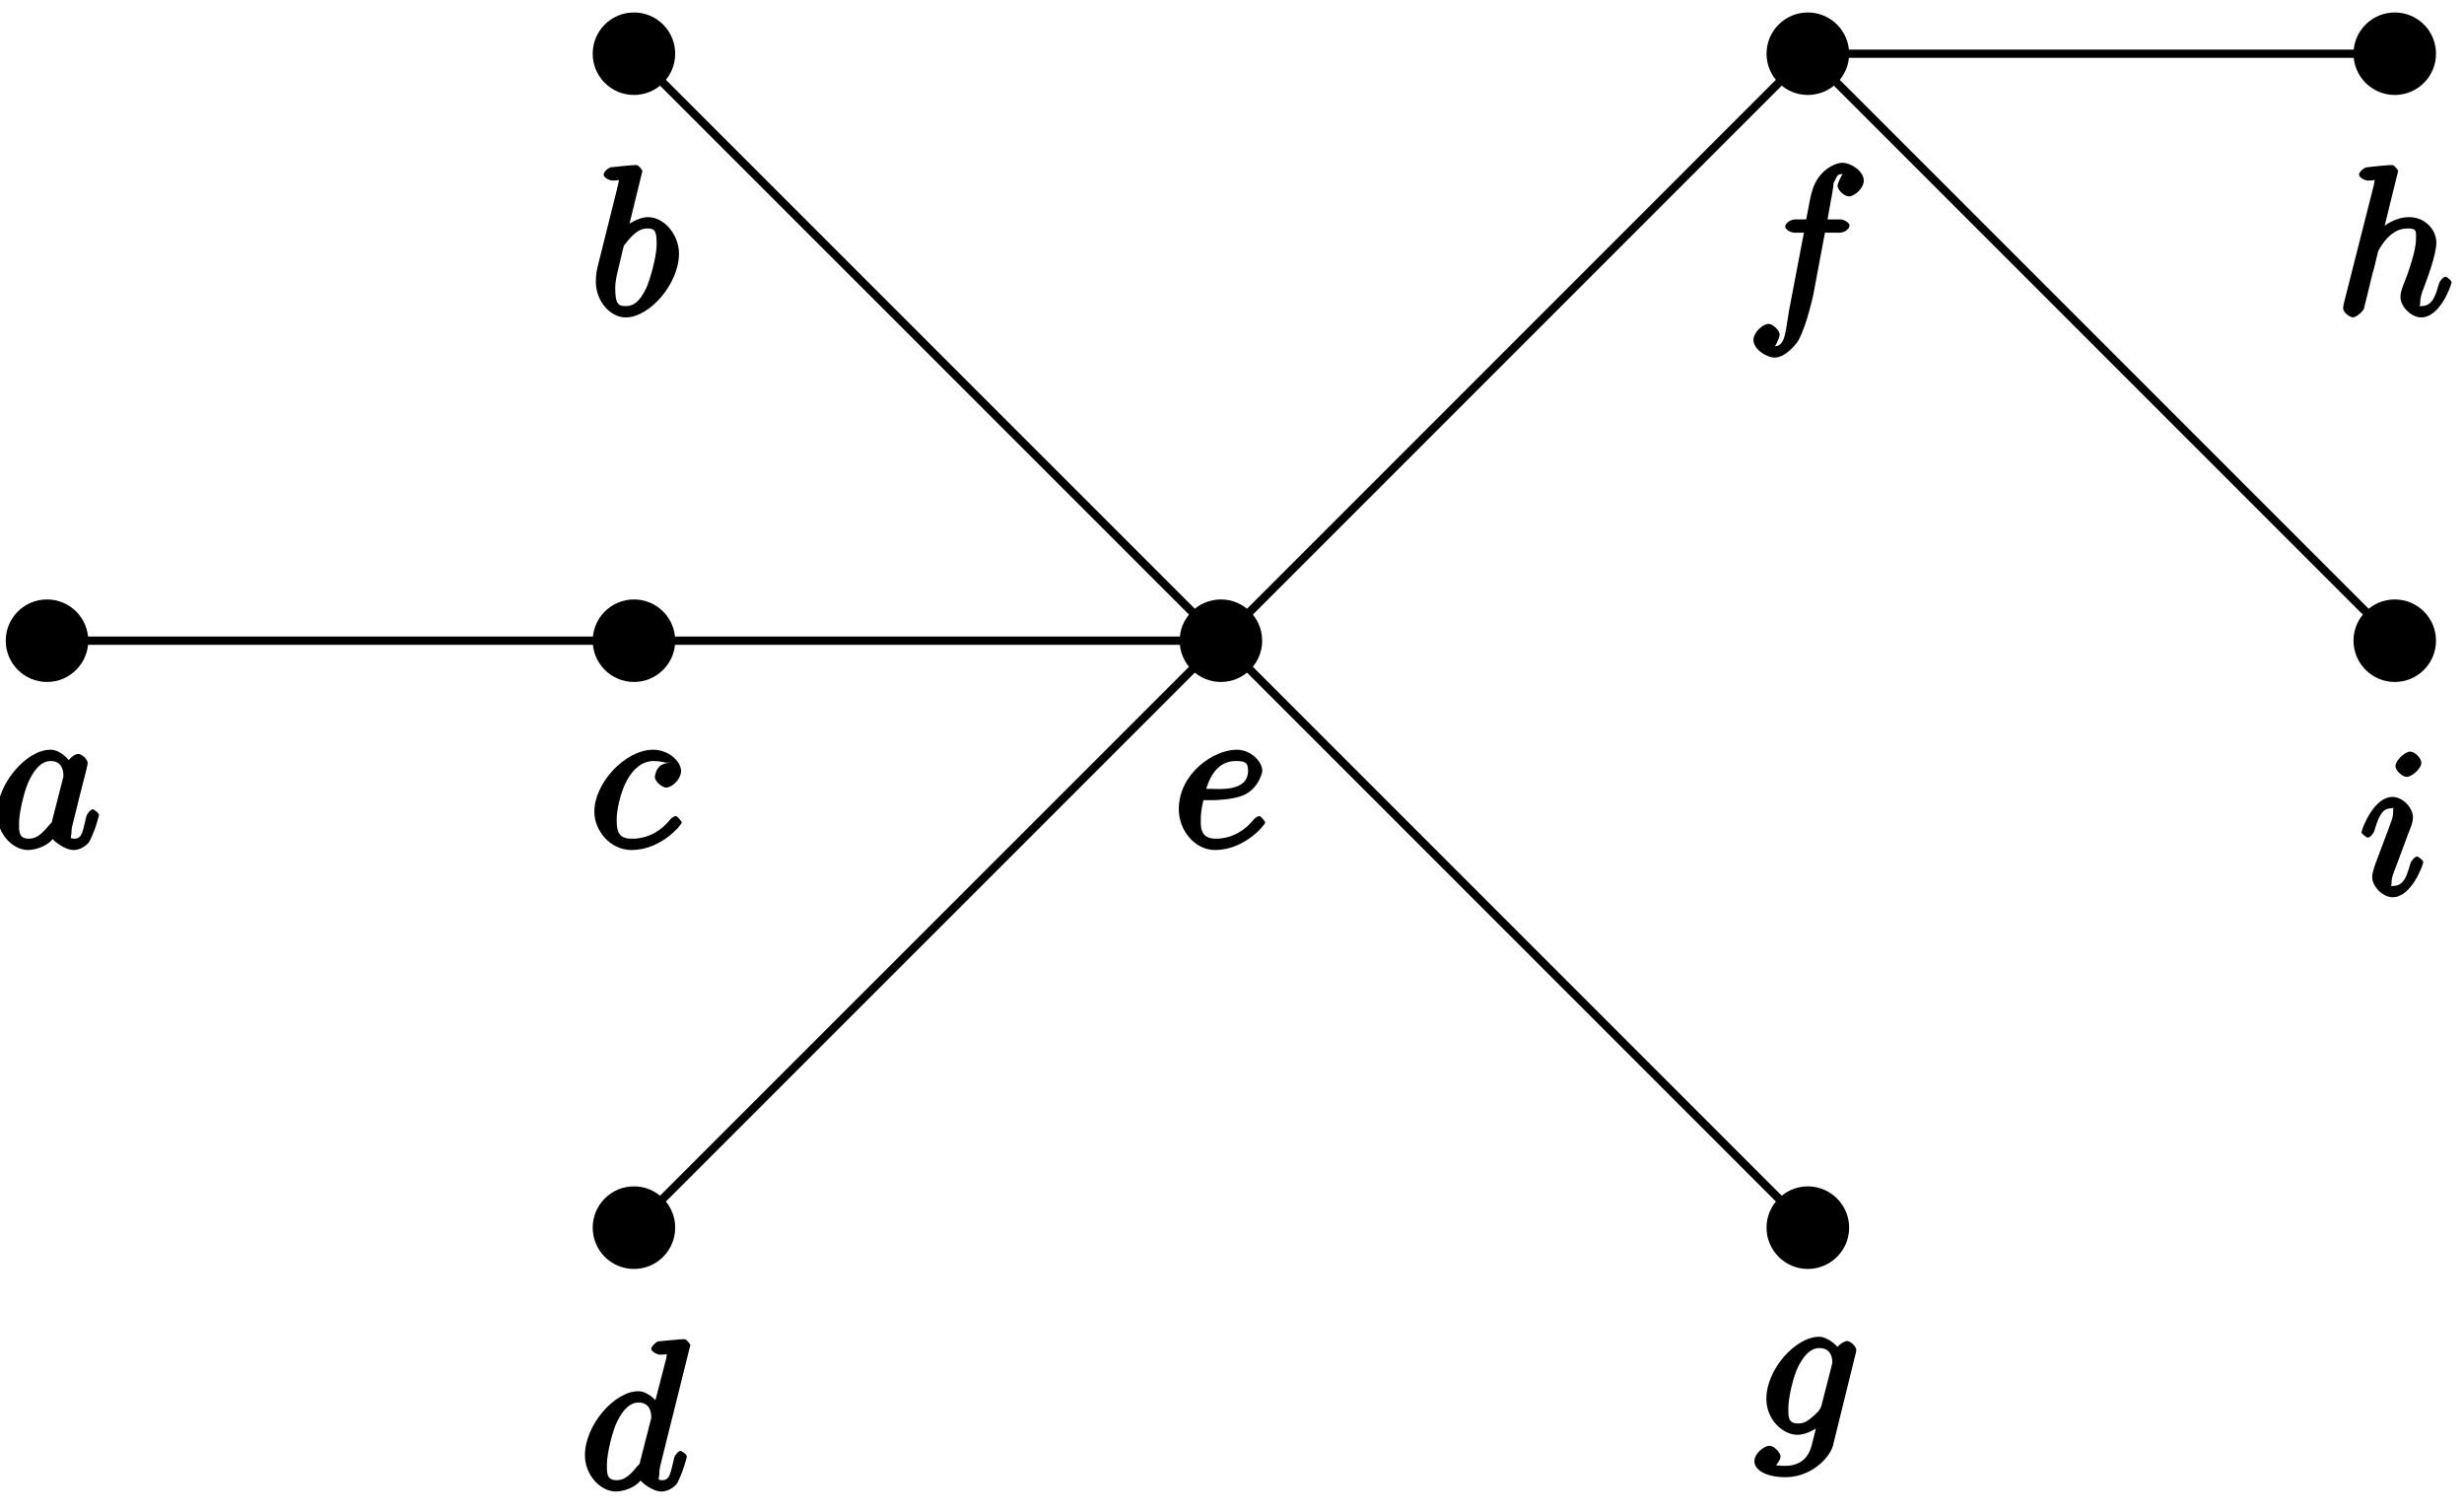
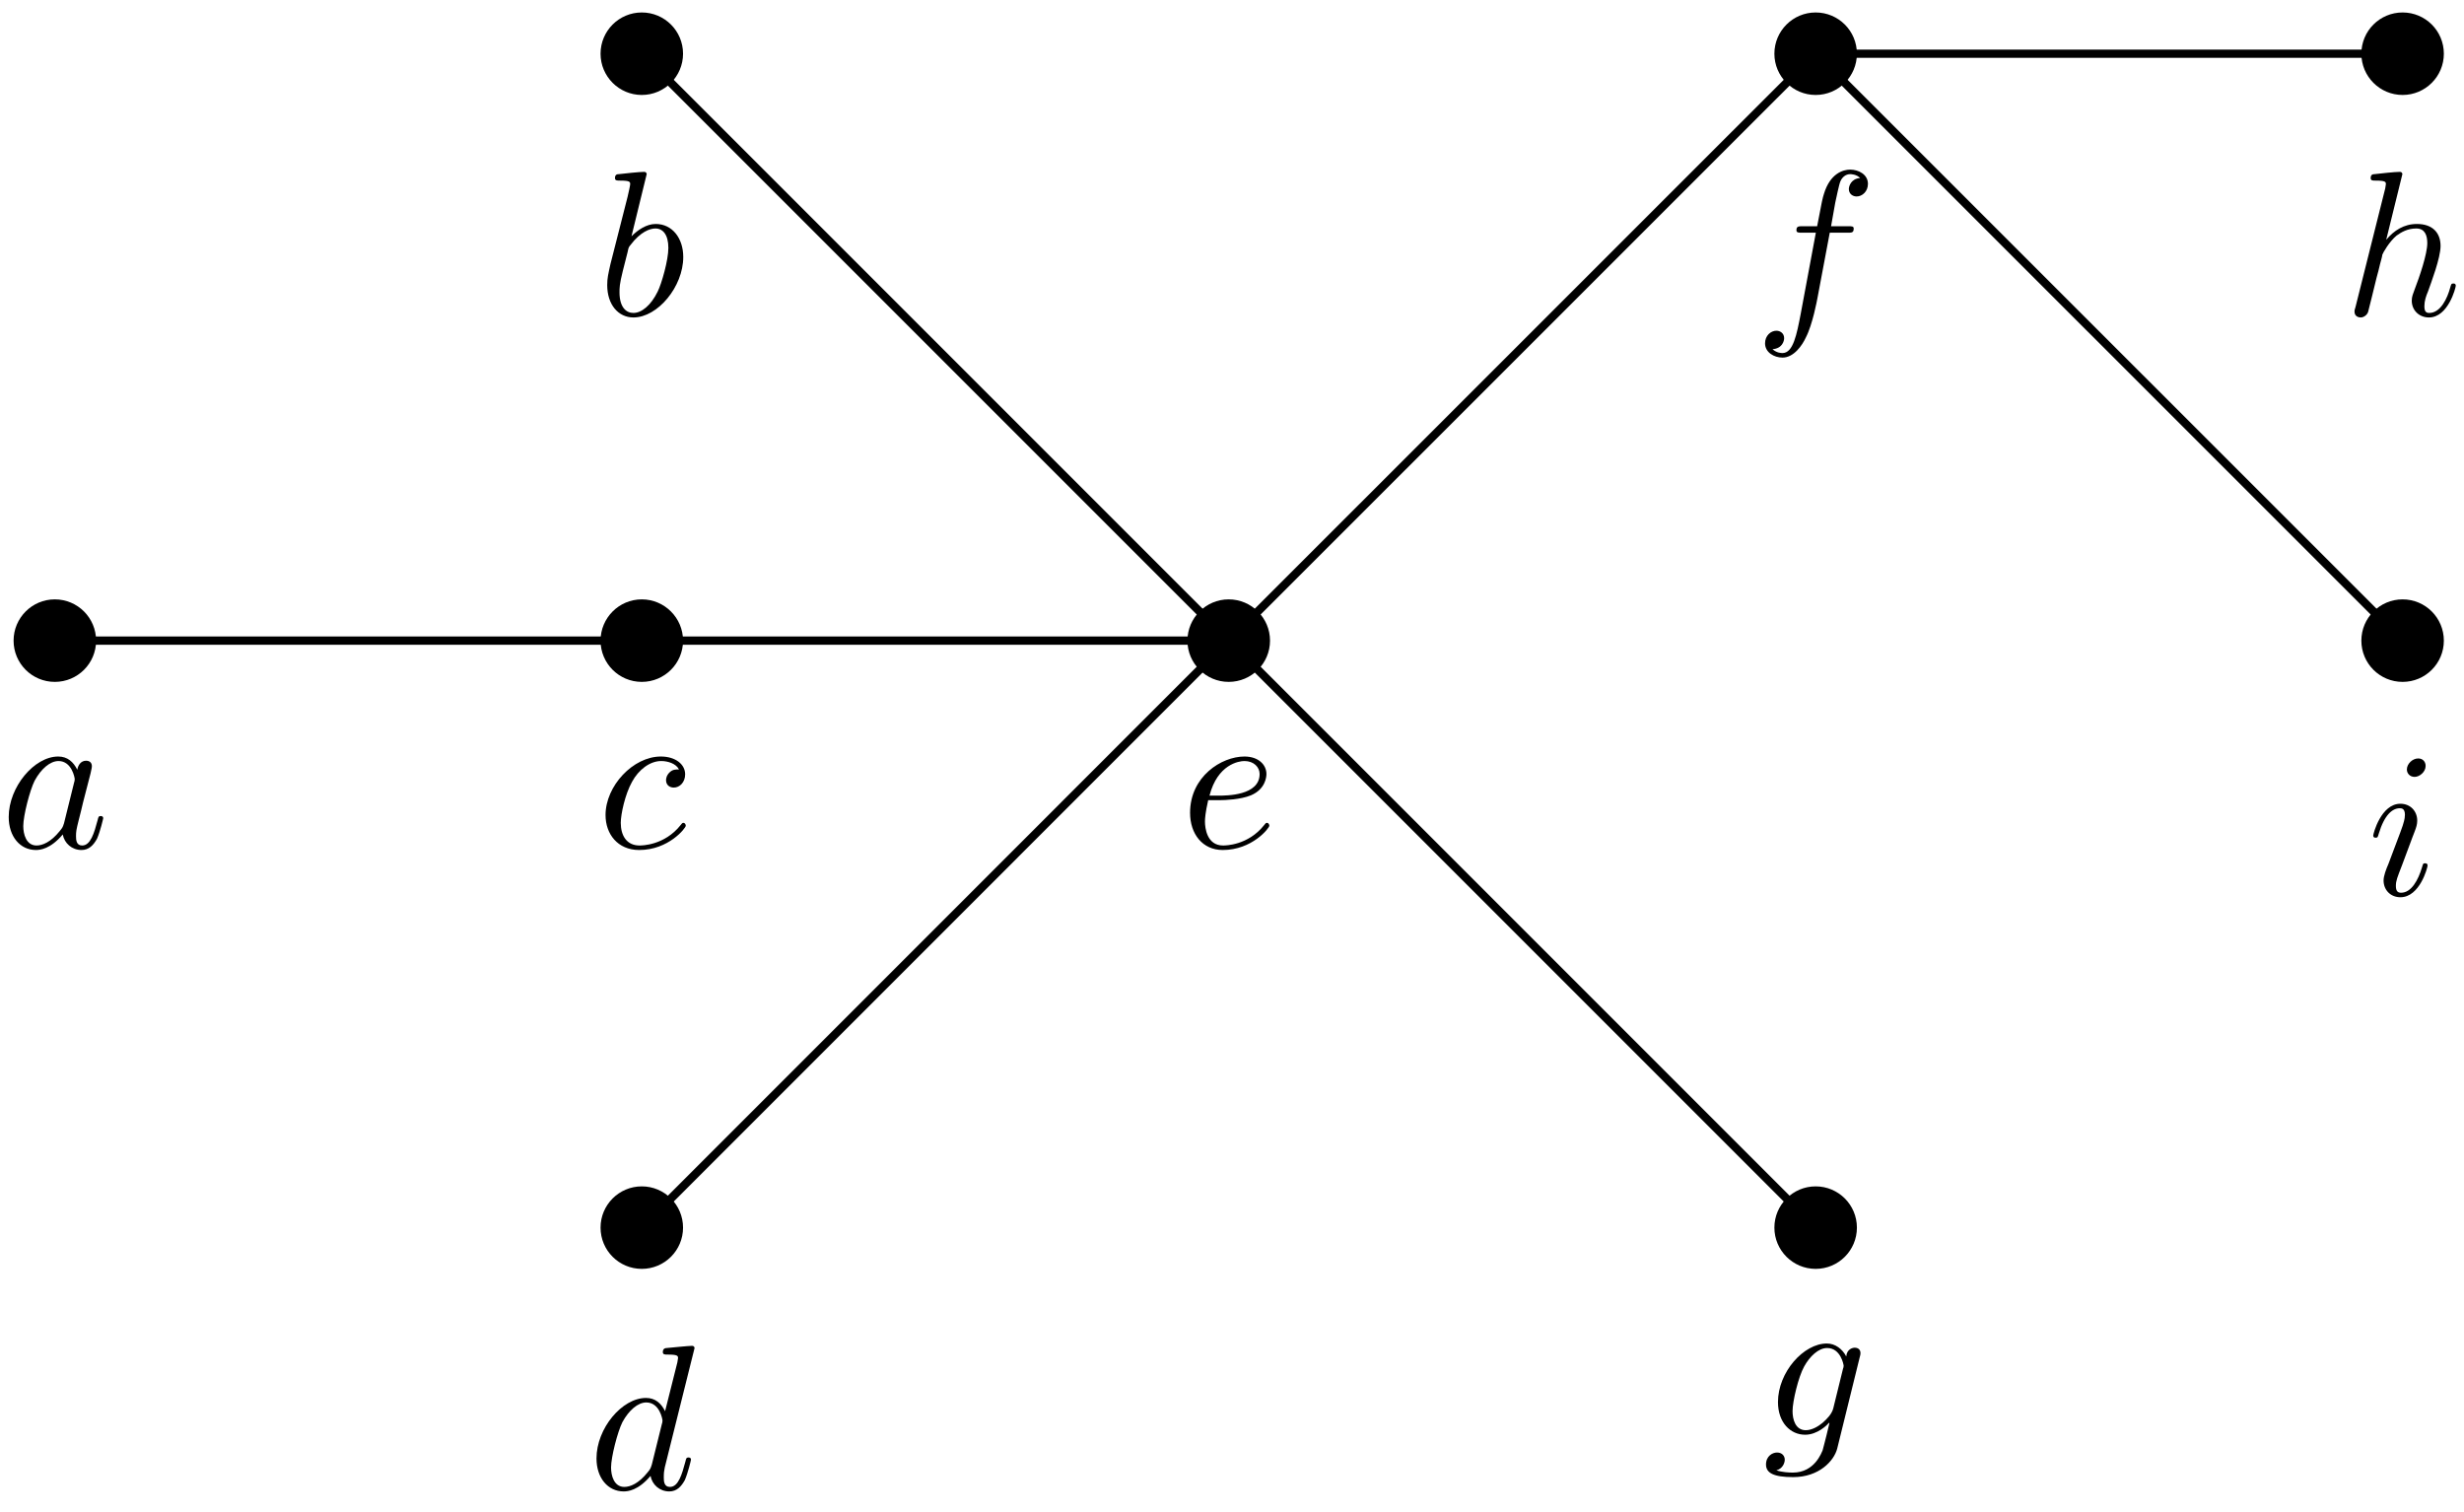
<svg xmlns="http://www.w3.org/2000/svg" xmlns:xlink="http://www.w3.org/1999/xlink" width="119pt" height="73pt" viewBox="0 0 119 73" version="1.1">
  <defs>
    <g>
      <symbol overflow="visible" id="glyph0-0">
        <path style="stroke:none;" d="" />
      </symbol>
      <symbol overflow="visible" id="glyph0-1">
-         <path style="stroke:none;" d="M 3.891 -3.922 C 3.703 -4.297 3.25 -4.734 2.797 -4.734 C 1.641 -4.734 0.219 -3.094 0.219 -1.641 C 0.219 -0.703 0.953 0.109 1.719 0.109 C 1.922 0.109 2.547 0.016 2.906 -0.422 C 2.922 -0.375 3.453 0.109 3.922 0.109 C 4.281 0.109 4.625 -0.172 4.703 -0.344 C 5 -0.953 5.141 -1.562 5.141 -1.578 C 5.141 -1.688 4.875 -1.859 4.844 -1.859 C 4.75 -1.859 4.562 -1.656 4.531 -1.516 C 4.359 -0.875 4.359 -0.438 3.953 -0.438 C 3.672 -0.438 3.812 -0.531 3.812 -0.734 C 3.812 -0.953 3.844 -1.031 3.953 -1.469 C 4.062 -1.891 4.078 -1.984 4.172 -2.359 L 4.531 -3.766 C 4.594 -4.031 4.594 -4.062 4.594 -4.094 C 4.594 -4.266 4.312 -4.531 4.141 -4.531 C 3.891 -4.531 3.562 -4.156 3.531 -3.938 Z M 2.891 -1.359 C 2.844 -1.172 2.891 -1.266 2.734 -1.094 C 2.297 -0.547 2.031 -0.438 1.75 -0.438 C 1.25 -0.438 1.281 -0.812 1.281 -1.203 C 1.281 -1.703 1.547 -2.828 1.781 -3.281 C 2.078 -3.875 2.406 -4.188 2.812 -4.188 C 3.453 -4.188 3.422 -3.531 3.422 -3.469 C 3.422 -3.406 3.406 -3.359 3.391 -3.312 Z M 2.891 -1.359 " />
+         <path style="stroke:none;" d="M 3.719 -3.766 C 3.531 -4.141 3.25 -4.406 2.797 -4.406 C 1.641 -4.406 0.406 -2.938 0.406 -1.484 C 0.406 -0.547 0.953 0.109 1.719 0.109 C 1.922 0.109 2.422 0.062 3.016 -0.641 C 3.094 -0.219 3.453 0.109 3.922 0.109 C 4.281 0.109 4.5 -0.125 4.672 -0.438 C 4.828 -0.797 4.969 -1.406 4.969 -1.422 C 4.969 -1.531 4.875 -1.531 4.844 -1.531 C 4.75 -1.531 4.734 -1.484 4.703 -1.344 C 4.531 -0.703 4.359 -0.109 3.953 -0.109 C 3.672 -0.109 3.656 -0.375 3.656 -0.562 C 3.656 -0.781 3.672 -0.875 3.781 -1.312 C 3.891 -1.719 3.906 -1.828 4 -2.203 L 4.359 -3.594 C 4.422 -3.875 4.422 -3.891 4.422 -3.938 C 4.422 -4.109 4.312 -4.203 4.141 -4.203 C 3.891 -4.203 3.75 -3.984 3.719 -3.766 Z M 3.078 -1.188 C 3.016 -1 3.016 -0.984 2.875 -0.812 C 2.438 -0.266 2.031 -0.109 1.75 -0.109 C 1.25 -0.109 1.109 -0.656 1.109 -1.047 C 1.109 -1.547 1.422 -2.766 1.656 -3.234 C 1.969 -3.812 2.406 -4.188 2.812 -4.188 C 3.453 -4.188 3.594 -3.375 3.594 -3.312 C 3.594 -3.25 3.578 -3.188 3.562 -3.141 Z M 3.078 -1.188 " />
      </symbol>
      <symbol overflow="visible" id="glyph0-2">
-         <path style="stroke:none;" d="M 2.547 -6.969 C 2.547 -6.984 2.375 -7.25 2.25 -7.25 C 2.031 -7.25 1.297 -7.172 1.031 -7.141 C 0.953 -7.141 0.672 -6.953 0.672 -6.781 C 0.672 -6.656 0.938 -6.5 1.094 -6.5 C 1.562 -6.5 1.406 -6.594 1.406 -6.484 C 1.406 -6.422 1.312 -6.094 1.266 -5.875 L 0.453 -2.625 C 0.328 -2.141 0.297 -1.969 0.297 -1.609 C 0.297 -0.672 1 0.109 1.734 0.109 C 2.906 0.109 4.312 -1.531 4.312 -2.969 C 4.312 -3.875 3.609 -4.734 2.812 -4.734 C 2.359 -4.734 1.812 -4.391 1.516 -4.094 L 1.812 -3.969 Z M 1.609 -3.203 C 1.672 -3.422 1.625 -3.328 1.719 -3.438 C 2.203 -4.094 2.531 -4.188 2.797 -4.188 C 3.156 -4.188 3.234 -4.047 3.234 -3.406 C 3.234 -2.828 2.906 -1.688 2.734 -1.312 C 2.406 -0.641 2.125 -0.438 1.734 -0.438 C 1.391 -0.438 1.234 -0.531 1.234 -1.281 C 1.234 -1.469 1.234 -1.656 1.391 -2.281 Z M 1.609 -3.203 " />
+         <path style="stroke:none;" d="M 2.375 -6.812 C 2.375 -6.812 2.375 -6.922 2.25 -6.922 C 2.031 -6.922 1.297 -6.844 1.031 -6.812 C 0.953 -6.812 0.844 -6.797 0.844 -6.625 C 0.844 -6.5 0.938 -6.5 1.094 -6.5 C 1.562 -6.5 1.578 -6.438 1.578 -6.328 C 1.578 -6.266 1.5 -5.922 1.453 -5.719 L 0.625 -2.469 C 0.516 -1.969 0.469 -1.797 0.469 -1.453 C 0.469 -0.516 1 0.109 1.734 0.109 C 2.906 0.109 4.141 -1.375 4.141 -2.812 C 4.141 -3.719 3.609 -4.406 2.812 -4.406 C 2.359 -4.406 1.938 -4.109 1.641 -3.812 Z M 1.453 -3.047 C 1.5 -3.266 1.5 -3.281 1.594 -3.391 C 2.078 -4.031 2.531 -4.188 2.797 -4.188 C 3.156 -4.188 3.422 -3.891 3.422 -3.25 C 3.422 -2.656 3.094 -1.516 2.906 -1.141 C 2.578 -0.469 2.125 -0.109 1.734 -0.109 C 1.391 -0.109 1.062 -0.375 1.062 -1.109 C 1.062 -1.312 1.062 -1.5 1.219 -2.125 Z M 1.453 -3.047 " />
      </symbol>
      <symbol overflow="visible" id="glyph0-3">
-         <path style="stroke:none;" d="M 3.953 -4.109 C 3.781 -4.109 3.516 -4.062 3.375 -3.922 C 3.219 -3.781 3.156 -3.484 3.156 -3.422 C 3.156 -3.188 3.516 -2.906 3.703 -2.906 C 3.984 -2.906 4.422 -3.312 4.422 -3.703 C 4.422 -4.203 3.781 -4.734 3.078 -4.734 C 1.734 -4.734 0.234 -3.141 0.234 -1.734 C 0.234 -0.844 0.984 0.109 2.031 0.109 C 3.453 0.109 4.453 -1.109 4.453 -1.219 C 4.453 -1.281 4.234 -1.531 4.172 -1.531 C 4.109 -1.531 3.969 -1.453 3.906 -1.375 C 3.125 -0.391 2.156 -0.438 2.047 -0.438 C 1.422 -0.438 1.312 -0.75 1.312 -1.359 C 1.312 -1.766 1.469 -2.625 1.797 -3.234 C 2.109 -3.812 2.547 -4.188 3.094 -4.188 C 3.422 -4.188 3.672 -4.109 3.672 -4.109 Z M 3.953 -4.109 " />
+         <path style="stroke:none;" d="M 3.953 -3.781 C 3.781 -3.781 3.656 -3.781 3.516 -3.656 C 3.344 -3.5 3.328 -3.328 3.328 -3.266 C 3.328 -3.016 3.516 -2.906 3.703 -2.906 C 3.984 -2.906 4.25 -3.156 4.25 -3.547 C 4.25 -4.031 3.781 -4.406 3.078 -4.406 C 1.734 -4.406 0.406 -2.984 0.406 -1.578 C 0.406 -0.672 0.984 0.109 2.031 0.109 C 3.453 0.109 4.281 -0.953 4.281 -1.062 C 4.281 -1.125 4.234 -1.203 4.172 -1.203 C 4.109 -1.203 4.094 -1.172 4.031 -1.094 C 3.25 -0.109 2.156 -0.109 2.047 -0.109 C 1.422 -0.109 1.141 -0.594 1.141 -1.203 C 1.141 -1.609 1.344 -2.578 1.688 -3.188 C 2 -3.766 2.547 -4.188 3.094 -4.188 C 3.422 -4.188 3.812 -4.062 3.953 -3.781 Z M 3.953 -3.781 " />
      </symbol>
      <symbol overflow="visible" id="glyph0-4">
-         <path style="stroke:none;" d="M 5.312 -6.969 C 5.312 -6.984 5.141 -7.25 5.016 -7.25 C 4.859 -7.25 3.922 -7.156 3.75 -7.141 C 3.672 -7.125 3.422 -6.906 3.422 -6.781 C 3.422 -6.656 3.703 -6.5 3.844 -6.5 C 4.328 -6.5 4.172 -6.594 4.172 -6.5 L 4.141 -6.297 L 3.531 -3.938 L 3.891 -3.922 C 3.703 -4.297 3.25 -4.734 2.797 -4.734 C 1.641 -4.734 0.219 -3.094 0.219 -1.641 C 0.219 -0.703 0.953 0.109 1.719 0.109 C 1.922 0.109 2.547 0.016 2.906 -0.422 C 2.922 -0.375 3.453 0.109 3.922 0.109 C 4.281 0.109 4.625 -0.172 4.703 -0.344 C 5 -0.953 5.141 -1.562 5.141 -1.578 C 5.141 -1.688 4.875 -1.859 4.844 -1.859 C 4.75 -1.859 4.562 -1.656 4.531 -1.516 C 4.359 -0.875 4.359 -0.438 3.953 -0.438 C 3.672 -0.438 3.812 -0.531 3.812 -0.734 C 3.812 -0.969 3.844 -1.031 3.875 -1.203 Z M 2.891 -1.359 C 2.844 -1.172 2.891 -1.266 2.734 -1.094 C 2.297 -0.547 2.031 -0.438 1.75 -0.438 C 1.25 -0.438 1.281 -0.812 1.281 -1.203 C 1.281 -1.703 1.547 -2.828 1.781 -3.281 C 2.078 -3.875 2.406 -4.188 2.812 -4.188 C 3.453 -4.188 3.422 -3.531 3.422 -3.469 C 3.422 -3.406 3.406 -3.359 3.391 -3.312 Z M 2.891 -1.359 " />
+         <path style="stroke:none;" d="M 5.141 -6.812 C 5.141 -6.812 5.141 -6.922 5.016 -6.922 C 4.859 -6.922 3.922 -6.828 3.75 -6.812 C 3.672 -6.797 3.609 -6.75 3.609 -6.625 C 3.609 -6.5 3.703 -6.5 3.844 -6.5 C 4.328 -6.5 4.344 -6.438 4.344 -6.328 L 4.312 -6.125 L 3.719 -3.766 C 3.531 -4.141 3.25 -4.406 2.797 -4.406 C 1.641 -4.406 0.406 -2.938 0.406 -1.484 C 0.406 -0.547 0.953 0.109 1.719 0.109 C 1.922 0.109 2.422 0.062 3.016 -0.641 C 3.094 -0.219 3.453 0.109 3.922 0.109 C 4.281 0.109 4.5 -0.125 4.672 -0.438 C 4.828 -0.797 4.969 -1.406 4.969 -1.422 C 4.969 -1.531 4.875 -1.531 4.844 -1.531 C 4.75 -1.531 4.734 -1.484 4.703 -1.344 C 4.531 -0.703 4.359 -0.109 3.953 -0.109 C 3.672 -0.109 3.656 -0.375 3.656 -0.562 C 3.656 -0.812 3.672 -0.875 3.703 -1.047 Z M 3.078 -1.188 C 3.016 -1 3.016 -0.984 2.875 -0.812 C 2.438 -0.266 2.031 -0.109 1.75 -0.109 C 1.25 -0.109 1.109 -0.656 1.109 -1.047 C 1.109 -1.547 1.422 -2.766 1.656 -3.234 C 1.969 -3.812 2.406 -4.188 2.812 -4.188 C 3.453 -4.188 3.594 -3.375 3.594 -3.312 C 3.594 -3.25 3.578 -3.188 3.562 -3.141 Z M 3.078 -1.188 " />
      </symbol>
      <symbol overflow="visible" id="glyph0-5">
-         <path style="stroke:none;" d="M 1.859 -2.297 C 2.156 -2.297 2.891 -2.328 3.391 -2.531 C 4.094 -2.828 4.312 -3.578 4.312 -3.719 C 4.312 -4.156 3.766 -4.734 3.078 -4.734 C 1.969 -4.734 0.281 -3.594 0.281 -1.859 C 0.281 -0.844 1.047 0.109 2.031 0.109 C 3.453 0.109 4.453 -1.109 4.453 -1.219 C 4.453 -1.281 4.234 -1.531 4.172 -1.531 C 4.109 -1.531 3.969 -1.453 3.906 -1.375 C 3.125 -0.391 2.156 -0.438 2.047 -0.438 C 1.266 -0.438 1.344 -1.109 1.344 -1.422 C 1.344 -1.547 1.359 -1.859 1.469 -2.297 Z M 1.562 -2.688 C 1.953 -4.203 2.812 -4.188 3.078 -4.188 C 3.531 -4.188 3.625 -4.062 3.625 -3.719 C 3.625 -2.688 2.219 -2.844 1.797 -2.844 L 1.609 -2.844 Z M 1.562 -2.688 " />
+         <path style="stroke:none;" d="M 1.859 -2.297 C 2.156 -2.297 2.891 -2.328 3.391 -2.531 C 4.094 -2.828 4.141 -3.422 4.141 -3.562 C 4.141 -4 3.766 -4.406 3.078 -4.406 C 1.969 -4.406 0.453 -3.438 0.453 -1.688 C 0.453 -0.672 1.047 0.109 2.031 0.109 C 3.453 0.109 4.281 -0.953 4.281 -1.062 C 4.281 -1.125 4.234 -1.203 4.172 -1.203 C 4.109 -1.203 4.094 -1.172 4.031 -1.094 C 3.25 -0.109 2.156 -0.109 2.047 -0.109 C 1.266 -0.109 1.172 -0.953 1.172 -1.266 C 1.172 -1.391 1.188 -1.688 1.328 -2.297 Z M 1.391 -2.516 C 1.781 -4.031 2.812 -4.188 3.078 -4.188 C 3.531 -4.188 3.812 -3.891 3.812 -3.562 C 3.812 -2.516 2.219 -2.516 1.797 -2.516 Z M 1.391 -2.516 " />
      </symbol>
      <symbol overflow="visible" id="glyph0-6">
-         <path style="stroke:none;" d="M 3.656 -3.984 L 4.516 -3.984 C 4.719 -3.984 4.984 -4.141 4.984 -4.344 C 4.984 -4.453 4.719 -4.625 4.547 -4.625 L 3.922 -4.625 L 4.094 -5.594 C 4.141 -5.797 4.234 -6.406 4.203 -6.359 C 4.422 -6.812 4.422 -6.812 4.641 -6.812 C 4.672 -6.812 4.812 -6.859 4.734 -6.922 C 4.688 -6.922 4.406 -6.406 4.406 -6.25 C 4.406 -6.016 4.766 -5.734 4.953 -5.734 C 5.219 -5.734 5.672 -6.125 5.672 -6.5 C 5.672 -6.953 5.047 -7.359 4.641 -7.359 C 4.297 -7.359 3.484 -7.016 3.188 -6.031 C 3.125 -5.828 3.094 -5.719 2.891 -4.625 L 2.359 -4.625 C 2.156 -4.625 1.875 -4.453 1.875 -4.266 C 1.875 -4.141 2.141 -3.984 2.328 -3.984 L 2.781 -3.984 L 2.062 -0.219 C 1.891 0.75 1.891 1.5 1.375 1.5 C 1.328 1.5 1.203 1.547 1.281 1.625 C 1.359 1.609 1.609 1.094 1.609 0.953 C 1.609 0.719 1.266 0.422 1.078 0.422 C 0.812 0.422 0.344 0.812 0.344 1.203 C 0.344 1.641 0.969 2.047 1.375 2.047 C 1.922 2.047 2.5 1.297 2.547 1.156 C 2.938 0.406 3.219 -0.922 3.234 -0.984 L 3.797 -3.984 Z M 3.656 -3.984 " />
+         <path style="stroke:none;" d="M 3.656 -3.984 L 4.516 -3.984 C 4.719 -3.984 4.812 -3.984 4.812 -4.188 C 4.812 -4.297 4.719 -4.297 4.547 -4.297 L 3.719 -4.297 L 3.922 -5.438 C 3.969 -5.641 4.109 -6.344 4.172 -6.469 C 4.25 -6.656 4.422 -6.812 4.641 -6.812 C 4.672 -6.812 4.938 -6.812 5.125 -6.625 C 4.688 -6.594 4.578 -6.234 4.578 -6.094 C 4.578 -5.859 4.766 -5.734 4.953 -5.734 C 5.219 -5.734 5.5 -5.969 5.5 -6.344 C 5.5 -6.797 5.047 -7.031 4.641 -7.031 C 4.297 -7.031 3.672 -6.844 3.375 -5.859 C 3.312 -5.656 3.281 -5.547 3.047 -4.297 L 2.359 -4.297 C 2.156 -4.297 2.047 -4.297 2.047 -4.109 C 2.047 -3.984 2.141 -3.984 2.328 -3.984 L 2.984 -3.984 L 2.25 -0.047 C 2.062 0.922 1.891 1.828 1.375 1.828 C 1.328 1.828 1.094 1.828 0.891 1.641 C 1.359 1.609 1.453 1.25 1.453 1.109 C 1.453 0.875 1.266 0.75 1.078 0.75 C 0.812 0.75 0.531 0.984 0.531 1.359 C 0.531 1.797 0.969 2.047 1.375 2.047 C 1.922 2.047 2.328 1.453 2.5 1.078 C 2.828 0.453 3.047 -0.75 3.062 -0.828 Z M 3.656 -3.984 " />
      </symbol>
      <symbol overflow="visible" id="glyph0-7">
-         <path style="stroke:none;" d="M 4.859 -3.922 C 4.875 -3.984 4.891 -4.031 4.891 -4.094 C 4.891 -4.266 4.609 -4.531 4.438 -4.531 C 4.344 -4.531 3.891 -4.312 3.844 -3.953 L 4.203 -3.938 C 4.016 -4.312 3.5 -4.734 3.094 -4.734 C 1.969 -4.734 0.547 -3.172 0.547 -1.734 C 0.547 -0.75 1.328 0 2.047 0 C 2.641 0 3.234 -0.516 3.203 -0.5 L 3.031 -0.672 C 2.828 0.156 2.719 0.562 2.719 0.578 C 2.672 0.672 2.516 1.5 1.453 1.5 C 1.266 1.5 0.938 1.484 0.656 1.391 L 0.656 1.719 C 0.953 1.641 1.234 1.219 1.234 1.047 C 1.234 0.891 0.953 0.531 0.688 0.531 C 0.469 0.531 -0.031 0.875 -0.031 1.281 C -0.031 1.688 0.516 2.047 1.469 2.047 C 2.719 2.047 3.609 1.109 3.766 0.516 Z M 3.219 -1.453 C 3.156 -1.188 2.984 -1.047 2.766 -0.859 C 2.547 -0.672 2.375 -0.547 2.078 -0.547 C 1.578 -0.547 1.609 -0.891 1.609 -1.297 C 1.609 -1.781 1.844 -2.844 2.109 -3.344 C 2.375 -3.844 2.688 -4.188 3.109 -4.188 C 3.766 -4.188 3.734 -3.531 3.734 -3.484 C 3.734 -3.438 3.703 -3.391 3.703 -3.344 Z M 3.219 -1.453 " />
+         <path style="stroke:none;" d="M 4.688 -3.766 C 4.703 -3.812 4.719 -3.875 4.719 -3.938 C 4.719 -4.109 4.609 -4.203 4.438 -4.203 C 4.344 -4.203 4.062 -4.141 4.031 -3.781 C 3.844 -4.141 3.5 -4.406 3.094 -4.406 C 1.969 -4.406 0.734 -3.016 0.734 -1.578 C 0.734 -0.594 1.328 0 2.047 0 C 2.641 0 3.109 -0.469 3.203 -0.578 L 3.219 -0.562 C 3.016 0.312 2.891 0.734 2.891 0.75 C 2.844 0.844 2.516 1.828 1.453 1.828 C 1.266 1.828 0.938 1.812 0.656 1.719 C 0.953 1.641 1.062 1.375 1.062 1.203 C 1.062 1.047 0.953 0.859 0.688 0.859 C 0.469 0.859 0.156 1.031 0.156 1.438 C 0.156 1.844 0.516 2.047 1.469 2.047 C 2.719 2.047 3.438 1.266 3.594 0.672 Z M 3.406 -1.281 C 3.344 -1.016 3.109 -0.766 2.891 -0.578 C 2.688 -0.406 2.375 -0.219 2.078 -0.219 C 1.578 -0.219 1.438 -0.734 1.438 -1.141 C 1.438 -1.609 1.719 -2.797 2 -3.297 C 2.266 -3.781 2.688 -4.188 3.109 -4.188 C 3.766 -4.188 3.906 -3.375 3.906 -3.328 C 3.906 -3.281 3.891 -3.219 3.875 -3.188 Z M 3.406 -1.281 " />
      </symbol>
      <symbol overflow="visible" id="glyph0-8">
-         <path style="stroke:none;" d="M 3.031 -6.969 C 3.031 -6.984 2.859 -7.25 2.734 -7.25 C 2.5 -7.25 1.781 -7.172 1.516 -7.141 C 1.438 -7.141 1.141 -6.953 1.141 -6.781 C 1.141 -6.656 1.422 -6.5 1.562 -6.5 C 2.047 -6.5 1.891 -6.594 1.891 -6.5 L 1.859 -6.297 L 0.406 -0.562 C 0.375 -0.422 0.375 -0.391 0.375 -0.328 C 0.375 -0.094 0.75 0.109 0.844 0.109 C 1 0.109 1.328 -0.172 1.375 -0.312 L 1.562 -1.062 L 1.781 -1.969 C 1.844 -2.188 1.906 -2.406 1.953 -2.625 C 1.969 -2.688 2.047 -3.016 2.062 -3.078 C 2.094 -3.172 2.359 -3.625 2.688 -3.891 C 2.906 -4.047 3.094 -4.188 3.531 -4.188 C 3.953 -4.188 3.891 -4 3.891 -3.656 C 3.891 -3.109 3.516 -2.031 3.266 -1.422 C 3.188 -1.203 3.141 -1.062 3.141 -0.875 C 3.141 -0.406 3.672 0.109 4.141 0.109 C 5.078 0.109 5.609 -1.5 5.609 -1.578 C 5.609 -1.688 5.359 -1.859 5.328 -1.859 C 5.219 -1.859 5.047 -1.672 5 -1.516 C 4.844 -0.984 4.703 -0.438 4.156 -0.438 C 3.984 -0.438 4.094 -0.375 4.094 -0.594 C 4.094 -0.844 4.172 -1.094 4.266 -1.312 C 4.422 -1.734 4.875 -2.922 4.875 -3.5 C 4.875 -4.141 4.312 -4.734 3.562 -4.734 C 2.938 -4.734 2.328 -4.375 1.953 -3.922 L 2.25 -3.797 Z M 3.031 -6.969 " />
+         <path style="stroke:none;" d="M 2.859 -6.812 C 2.859 -6.812 2.859 -6.922 2.734 -6.922 C 2.5 -6.922 1.781 -6.844 1.516 -6.812 C 1.438 -6.812 1.328 -6.797 1.328 -6.625 C 1.328 -6.5 1.422 -6.5 1.562 -6.5 C 2.047 -6.5 2.062 -6.438 2.062 -6.328 L 2.031 -6.125 L 0.594 -0.391 C 0.547 -0.25 0.547 -0.234 0.547 -0.172 C 0.547 0.062 0.75 0.109 0.844 0.109 C 1 0.109 1.156 -0.016 1.203 -0.156 L 1.391 -0.906 L 1.609 -1.797 C 1.672 -2.031 1.734 -2.25 1.781 -2.469 C 1.797 -2.531 1.891 -2.859 1.891 -2.922 C 1.922 -3.016 2.234 -3.562 2.578 -3.844 C 2.797 -4 3.094 -4.188 3.531 -4.188 C 3.953 -4.188 4.062 -3.844 4.062 -3.484 C 4.062 -2.953 3.688 -1.859 3.453 -1.25 C 3.375 -1.031 3.312 -0.906 3.312 -0.703 C 3.312 -0.234 3.672 0.109 4.141 0.109 C 5.078 0.109 5.438 -1.344 5.438 -1.422 C 5.438 -1.531 5.359 -1.531 5.328 -1.531 C 5.219 -1.531 5.219 -1.5 5.172 -1.344 C 5.031 -0.812 4.703 -0.109 4.156 -0.109 C 3.984 -0.109 3.922 -0.203 3.922 -0.438 C 3.922 -0.688 4 -0.922 4.094 -1.141 C 4.25 -1.578 4.703 -2.766 4.703 -3.344 C 4.703 -3.984 4.312 -4.406 3.562 -4.406 C 2.938 -4.406 2.453 -4.094 2.078 -3.641 Z M 2.859 -6.812 " />
      </symbol>
      <symbol overflow="visible" id="glyph0-9">
-         <path style="stroke:none;" d="M 3 -6.391 C 3 -6.594 2.688 -6.922 2.469 -6.922 C 2.188 -6.922 1.75 -6.484 1.75 -6.219 C 1.75 -6.031 2.062 -5.703 2.297 -5.703 C 2.531 -5.703 3 -6.094 3 -6.391 Z M 2.25 -2.641 C 2.359 -2.938 2.359 -2.953 2.469 -3.219 C 2.547 -3.422 2.594 -3.562 2.594 -3.75 C 2.594 -4.203 2.109 -4.734 1.609 -4.734 C 0.672 -4.734 0.109 -3.125 0.109 -3.031 C 0.109 -2.938 0.391 -2.766 0.406 -2.766 C 0.516 -2.766 0.688 -2.953 0.734 -3.109 C 1 -4.047 1.234 -4.188 1.578 -4.188 C 1.656 -4.188 1.641 -4.344 1.641 -4.031 C 1.641 -3.812 1.578 -3.625 1.531 -3.516 C 1.453 -3.266 1 -2.109 0.844 -1.672 C 0.75 -1.422 0.625 -1.078 0.625 -0.875 C 0.625 -0.406 1.141 0.109 1.609 0.109 C 2.547 0.109 3.094 -1.5 3.094 -1.578 C 3.094 -1.688 2.828 -1.859 2.797 -1.859 C 2.703 -1.859 2.516 -1.672 2.469 -1.516 C 2.297 -0.891 2.141 -0.438 1.641 -0.438 C 1.469 -0.438 1.562 -0.375 1.562 -0.594 C 1.562 -0.844 1.625 -0.984 1.859 -1.594 Z M 2.25 -2.641 " />
+         <path style="stroke:none;" d="M 2.828 -6.234 C 2.828 -6.438 2.688 -6.594 2.469 -6.594 C 2.188 -6.594 1.922 -6.328 1.922 -6.062 C 1.922 -5.875 2.062 -5.703 2.297 -5.703 C 2.531 -5.703 2.828 -5.938 2.828 -6.234 Z M 2.078 -2.484 C 2.188 -2.766 2.188 -2.797 2.297 -3.062 C 2.375 -3.266 2.422 -3.406 2.422 -3.594 C 2.422 -4.031 2.109 -4.406 1.609 -4.406 C 0.672 -4.406 0.297 -2.953 0.297 -2.875 C 0.297 -2.766 0.391 -2.766 0.406 -2.766 C 0.516 -2.766 0.516 -2.797 0.562 -2.953 C 0.844 -3.891 1.234 -4.188 1.578 -4.188 C 1.656 -4.188 1.828 -4.188 1.828 -3.875 C 1.828 -3.656 1.75 -3.453 1.719 -3.344 C 1.641 -3.094 1.188 -1.938 1.031 -1.5 C 0.922 -1.25 0.797 -0.922 0.797 -0.703 C 0.797 -0.234 1.141 0.109 1.609 0.109 C 2.547 0.109 2.922 -1.328 2.922 -1.422 C 2.922 -1.531 2.828 -1.531 2.797 -1.531 C 2.703 -1.531 2.703 -1.5 2.656 -1.344 C 2.469 -0.719 2.141 -0.109 1.641 -0.109 C 1.469 -0.109 1.391 -0.203 1.391 -0.438 C 1.391 -0.688 1.453 -0.828 1.688 -1.438 Z M 2.078 -2.484 " />
      </symbol>
    </g>
  </defs>
  <g id="surface1">
-     <path style="fill:none;stroke-width:0.399;stroke-linecap:butt;stroke-linejoin:miter;stroke:rgb(0%,0%,0%);stroke-opacity:1;stroke-miterlimit:10;" d="M -0 -0.001 L 56.695 -0.001 L 85.039 -28.345 M 28.347 28.346 L 56.695 -0.001 M 28.347 -28.345 L 56.695 -0.001 L 85.039 28.346 L 113.386 28.346 M 85.039 28.346 L 113.386 -0.001 " transform="matrix(1,0,0,-1,2.27,30.94)" />
-     <path style=" stroke:none;fill-rule:nonzero;fill:rgb(0%,0%,0%);fill-opacity:1;" d="M 4.262 30.941 C 4.262 29.84 3.371 28.949 2.27 28.949 C 1.168 28.949 0.277 29.84 0.277 30.941 C 0.277 32.039 1.168 32.934 2.27 32.934 C 3.371 32.934 4.262 32.039 4.262 30.941 Z M 4.262 30.941 " />
+     <path style="fill:none;stroke-width:0.399;stroke-linecap:butt;stroke-linejoin:miter;stroke:rgb(0%,0%,0%);stroke-opacity:1;stroke-miterlimit:10;" d="M 0 0.002 L 56.692 0.002 L 85.04 -28.346 M 28.348 28.345 L 56.692 0.002 M 28.348 -28.346 L 56.692 0.002 L 85.04 28.345 L 113.387 28.345 M 85.04 28.345 L 113.387 0.002 " transform="matrix(1,0,0,-1,2.648,30.939)" />
+     <path style=" stroke:none;fill-rule:nonzero;fill:rgb(0%,0%,0%);fill-opacity:1;" d="M 4.641 30.938 C 4.641 29.84 3.75 28.945 2.648 28.945 C 1.547 28.945 0.656 29.84 0.656 30.938 C 0.656 32.039 1.547 32.93 2.648 32.93 C 3.75 32.93 4.641 32.039 4.641 30.938 Z M 4.641 30.938 " />
    <g style="fill:rgb(0%,0%,0%);fill-opacity:1;">
-       <use xlink:href="#glyph0-1" x="-0.36" y="40.94" />
+       <use xlink:href="#glyph0-1" x="0.015" y="40.94" />
    </g>
-     <path style=" stroke:none;fill-rule:nonzero;fill:rgb(0%,0%,0%);fill-opacity:1;" d="M 32.609 2.594 C 32.609 1.492 31.719 0.602 30.617 0.602 C 29.516 0.602 28.625 1.492 28.625 2.594 C 28.625 3.695 29.516 4.586 30.617 4.586 C 31.719 4.586 32.609 3.695 32.609 2.594 Z M 32.609 2.594 " />
+     <path style=" stroke:none;fill-rule:nonzero;fill:rgb(0%,0%,0%);fill-opacity:1;" d="M 32.988 2.594 C 32.988 1.492 32.094 0.602 30.996 0.602 C 29.895 0.602 29.004 1.492 29.004 2.594 C 29.004 3.691 29.895 4.586 30.996 4.586 C 32.094 4.586 32.988 3.691 32.988 2.594 Z M 32.988 2.594 " />
    <g style="fill:rgb(0%,0%,0%);fill-opacity:1;">
-       <use xlink:href="#glyph0-2" x="28.48" y="15.22" />
+       <use xlink:href="#glyph0-2" x="28.857" y="15.222" />
    </g>
-     <path style=" stroke:none;fill-rule:nonzero;fill:rgb(0%,0%,0%);fill-opacity:1;" d="M 32.609 30.941 C 32.609 29.84 31.719 28.949 30.617 28.949 C 29.516 28.949 28.625 29.84 28.625 30.941 C 28.625 32.039 29.516 32.934 30.617 32.934 C 31.719 32.934 32.609 32.039 32.609 30.941 Z M 32.609 30.941 " />
+     <path style=" stroke:none;fill-rule:nonzero;fill:rgb(0%,0%,0%);fill-opacity:1;" d="M 32.988 30.938 C 32.988 29.84 32.094 28.945 30.996 28.945 C 29.895 28.945 29.004 29.84 29.004 30.938 C 29.004 32.039 29.895 32.93 30.996 32.93 C 32.094 32.93 32.988 32.039 32.988 30.938 Z M 32.988 30.938 " />
    <g style="fill:rgb(0%,0%,0%);fill-opacity:1;">
-       <use xlink:href="#glyph0-3" x="28.47" y="40.94" />
+       <use xlink:href="#glyph0-3" x="28.839" y="40.94" />
    </g>
-     <path style=" stroke:none;fill-rule:nonzero;fill:rgb(0%,0%,0%);fill-opacity:1;" d="M 32.609 59.285 C 32.609 58.188 31.719 57.293 30.617 57.293 C 29.516 57.293 28.625 58.188 28.625 59.285 C 28.625 60.387 29.516 61.281 30.617 61.281 C 31.719 61.281 32.609 60.387 32.609 59.285 Z M 32.609 59.285 " />
+     <path style=" stroke:none;fill-rule:nonzero;fill:rgb(0%,0%,0%);fill-opacity:1;" d="M 32.988 59.285 C 32.988 58.184 32.094 57.293 30.996 57.293 C 29.895 57.293 29.004 58.184 29.004 59.285 C 29.004 60.387 29.895 61.277 30.996 61.277 C 32.094 61.277 32.988 60.387 32.988 59.285 Z M 32.988 59.285 " />
    <g style="fill:rgb(0%,0%,0%);fill-opacity:1;">
-       <use xlink:href="#glyph0-4" x="28.03" y="71.92" />
+       <use xlink:href="#glyph0-4" x="28.402" y="71.916" />
    </g>
-     <path style=" stroke:none;fill-rule:nonzero;fill:rgb(0%,0%,0%);fill-opacity:1;" d="M 60.957 30.941 C 60.957 29.84 60.062 28.949 58.965 28.949 C 57.863 28.949 56.973 29.84 56.973 30.941 C 56.973 32.039 57.863 32.934 58.965 32.934 C 60.062 32.934 60.957 32.039 60.957 30.941 Z M 60.957 30.941 " />
+     <path style=" stroke:none;fill-rule:nonzero;fill:rgb(0%,0%,0%);fill-opacity:1;" d="M 61.336 30.938 C 61.336 29.84 60.441 28.945 59.34 28.945 C 58.242 28.945 57.348 29.84 57.348 30.938 C 57.348 32.039 58.242 32.93 59.34 32.93 C 60.441 32.93 61.336 32.039 61.336 30.938 Z M 61.336 30.938 " />
    <g style="fill:rgb(0%,0%,0%);fill-opacity:1;">
-       <use xlink:href="#glyph0-5" x="56.65" y="40.94" />
+       <use xlink:href="#glyph0-5" x="57.022" y="40.94" />
    </g>
-     <path style=" stroke:none;fill-rule:nonzero;fill:rgb(0%,0%,0%);fill-opacity:1;" d="M 89.305 2.594 C 89.305 1.492 88.41 0.602 87.309 0.602 C 86.211 0.602 85.316 1.492 85.316 2.594 C 85.316 3.695 86.211 4.586 87.309 4.586 C 88.41 4.586 89.305 3.695 89.305 2.594 Z M 89.305 2.594 " />
+     <path style=" stroke:none;fill-rule:nonzero;fill:rgb(0%,0%,0%);fill-opacity:1;" d="M 89.68 2.594 C 89.68 1.492 88.789 0.602 87.688 0.602 C 86.59 0.602 85.695 1.492 85.695 2.594 C 85.695 3.691 86.59 4.586 87.688 4.586 C 88.789 4.586 89.68 3.691 89.68 2.594 Z M 89.68 2.594 " />
    <g style="fill:rgb(0%,0%,0%);fill-opacity:1;">
-       <use xlink:href="#glyph0-6" x="84.34" y="15.22" />
+       <use xlink:href="#glyph0-6" x="84.713" y="15.222" />
    </g>
-     <path style=" stroke:none;fill-rule:nonzero;fill:rgb(0%,0%,0%);fill-opacity:1;" d="M 89.305 59.285 C 89.305 58.188 88.41 57.293 87.309 57.293 C 86.211 57.293 85.316 58.188 85.316 59.285 C 85.316 60.387 86.211 61.281 87.309 61.281 C 88.41 61.281 89.305 60.387 89.305 59.285 Z M 89.305 59.285 " />
+     <path style=" stroke:none;fill-rule:nonzero;fill:rgb(0%,0%,0%);fill-opacity:1;" d="M 89.68 59.285 C 89.68 58.184 88.789 57.293 87.688 57.293 C 86.59 57.293 85.695 58.184 85.695 59.285 C 85.695 60.387 86.59 61.277 87.688 61.277 C 88.789 61.277 89.68 60.387 89.68 59.285 Z M 89.68 59.285 " />
    <g style="fill:rgb(0%,0%,0%);fill-opacity:1;">
-       <use xlink:href="#glyph0-7" x="84.76" y="69.29" />
+       <use xlink:href="#glyph0-7" x="85.134" y="69.287" />
    </g>
-     <path style=" stroke:none;fill-rule:nonzero;fill:rgb(0%,0%,0%);fill-opacity:1;" d="M 117.648 2.594 C 117.648 1.492 116.758 0.602 115.656 0.602 C 114.559 0.602 113.664 1.492 113.664 2.594 C 113.664 3.695 114.559 4.586 115.656 4.586 C 116.758 4.586 117.648 3.695 117.648 2.594 Z M 117.648 2.594 " />
+     <path style=" stroke:none;fill-rule:nonzero;fill:rgb(0%,0%,0%);fill-opacity:1;" d="M 118.027 2.594 C 118.027 1.492 117.137 0.602 116.035 0.602 C 114.934 0.602 114.043 1.492 114.043 2.594 C 114.043 3.691 114.934 4.586 116.035 4.586 C 117.137 4.586 118.027 3.691 118.027 2.594 Z M 118.027 2.594 " />
    <g style="fill:rgb(0%,0%,0%);fill-opacity:1;">
-       <use xlink:href="#glyph0-8" x="112.79" y="15.22" />
+       <use xlink:href="#glyph0-8" x="113.165" y="15.222" />
    </g>
-     <path style=" stroke:none;fill-rule:nonzero;fill:rgb(0%,0%,0%);fill-opacity:1;" d="M 117.648 30.941 C 117.648 29.84 116.758 28.949 115.656 28.949 C 114.559 28.949 113.664 29.84 113.664 30.941 C 113.664 32.039 114.559 32.934 115.656 32.934 C 116.758 32.934 117.648 32.039 117.648 30.941 Z M 117.648 30.941 " />
+     <path style=" stroke:none;fill-rule:nonzero;fill:rgb(0%,0%,0%);fill-opacity:1;" d="M 118.027 30.938 C 118.027 29.84 117.137 28.945 116.035 28.945 C 114.934 28.945 114.043 29.84 114.043 30.938 C 114.043 32.039 114.934 32.93 116.035 32.93 C 117.137 32.93 118.027 32.039 118.027 30.938 Z M 118.027 30.938 " />
    <g style="fill:rgb(0%,0%,0%);fill-opacity:1;">
-       <use xlink:href="#glyph0-9" x="113.94" y="43.22" />
+       <use xlink:href="#glyph0-9" x="114.319" y="43.221" />
    </g>
  </g>
</svg>
